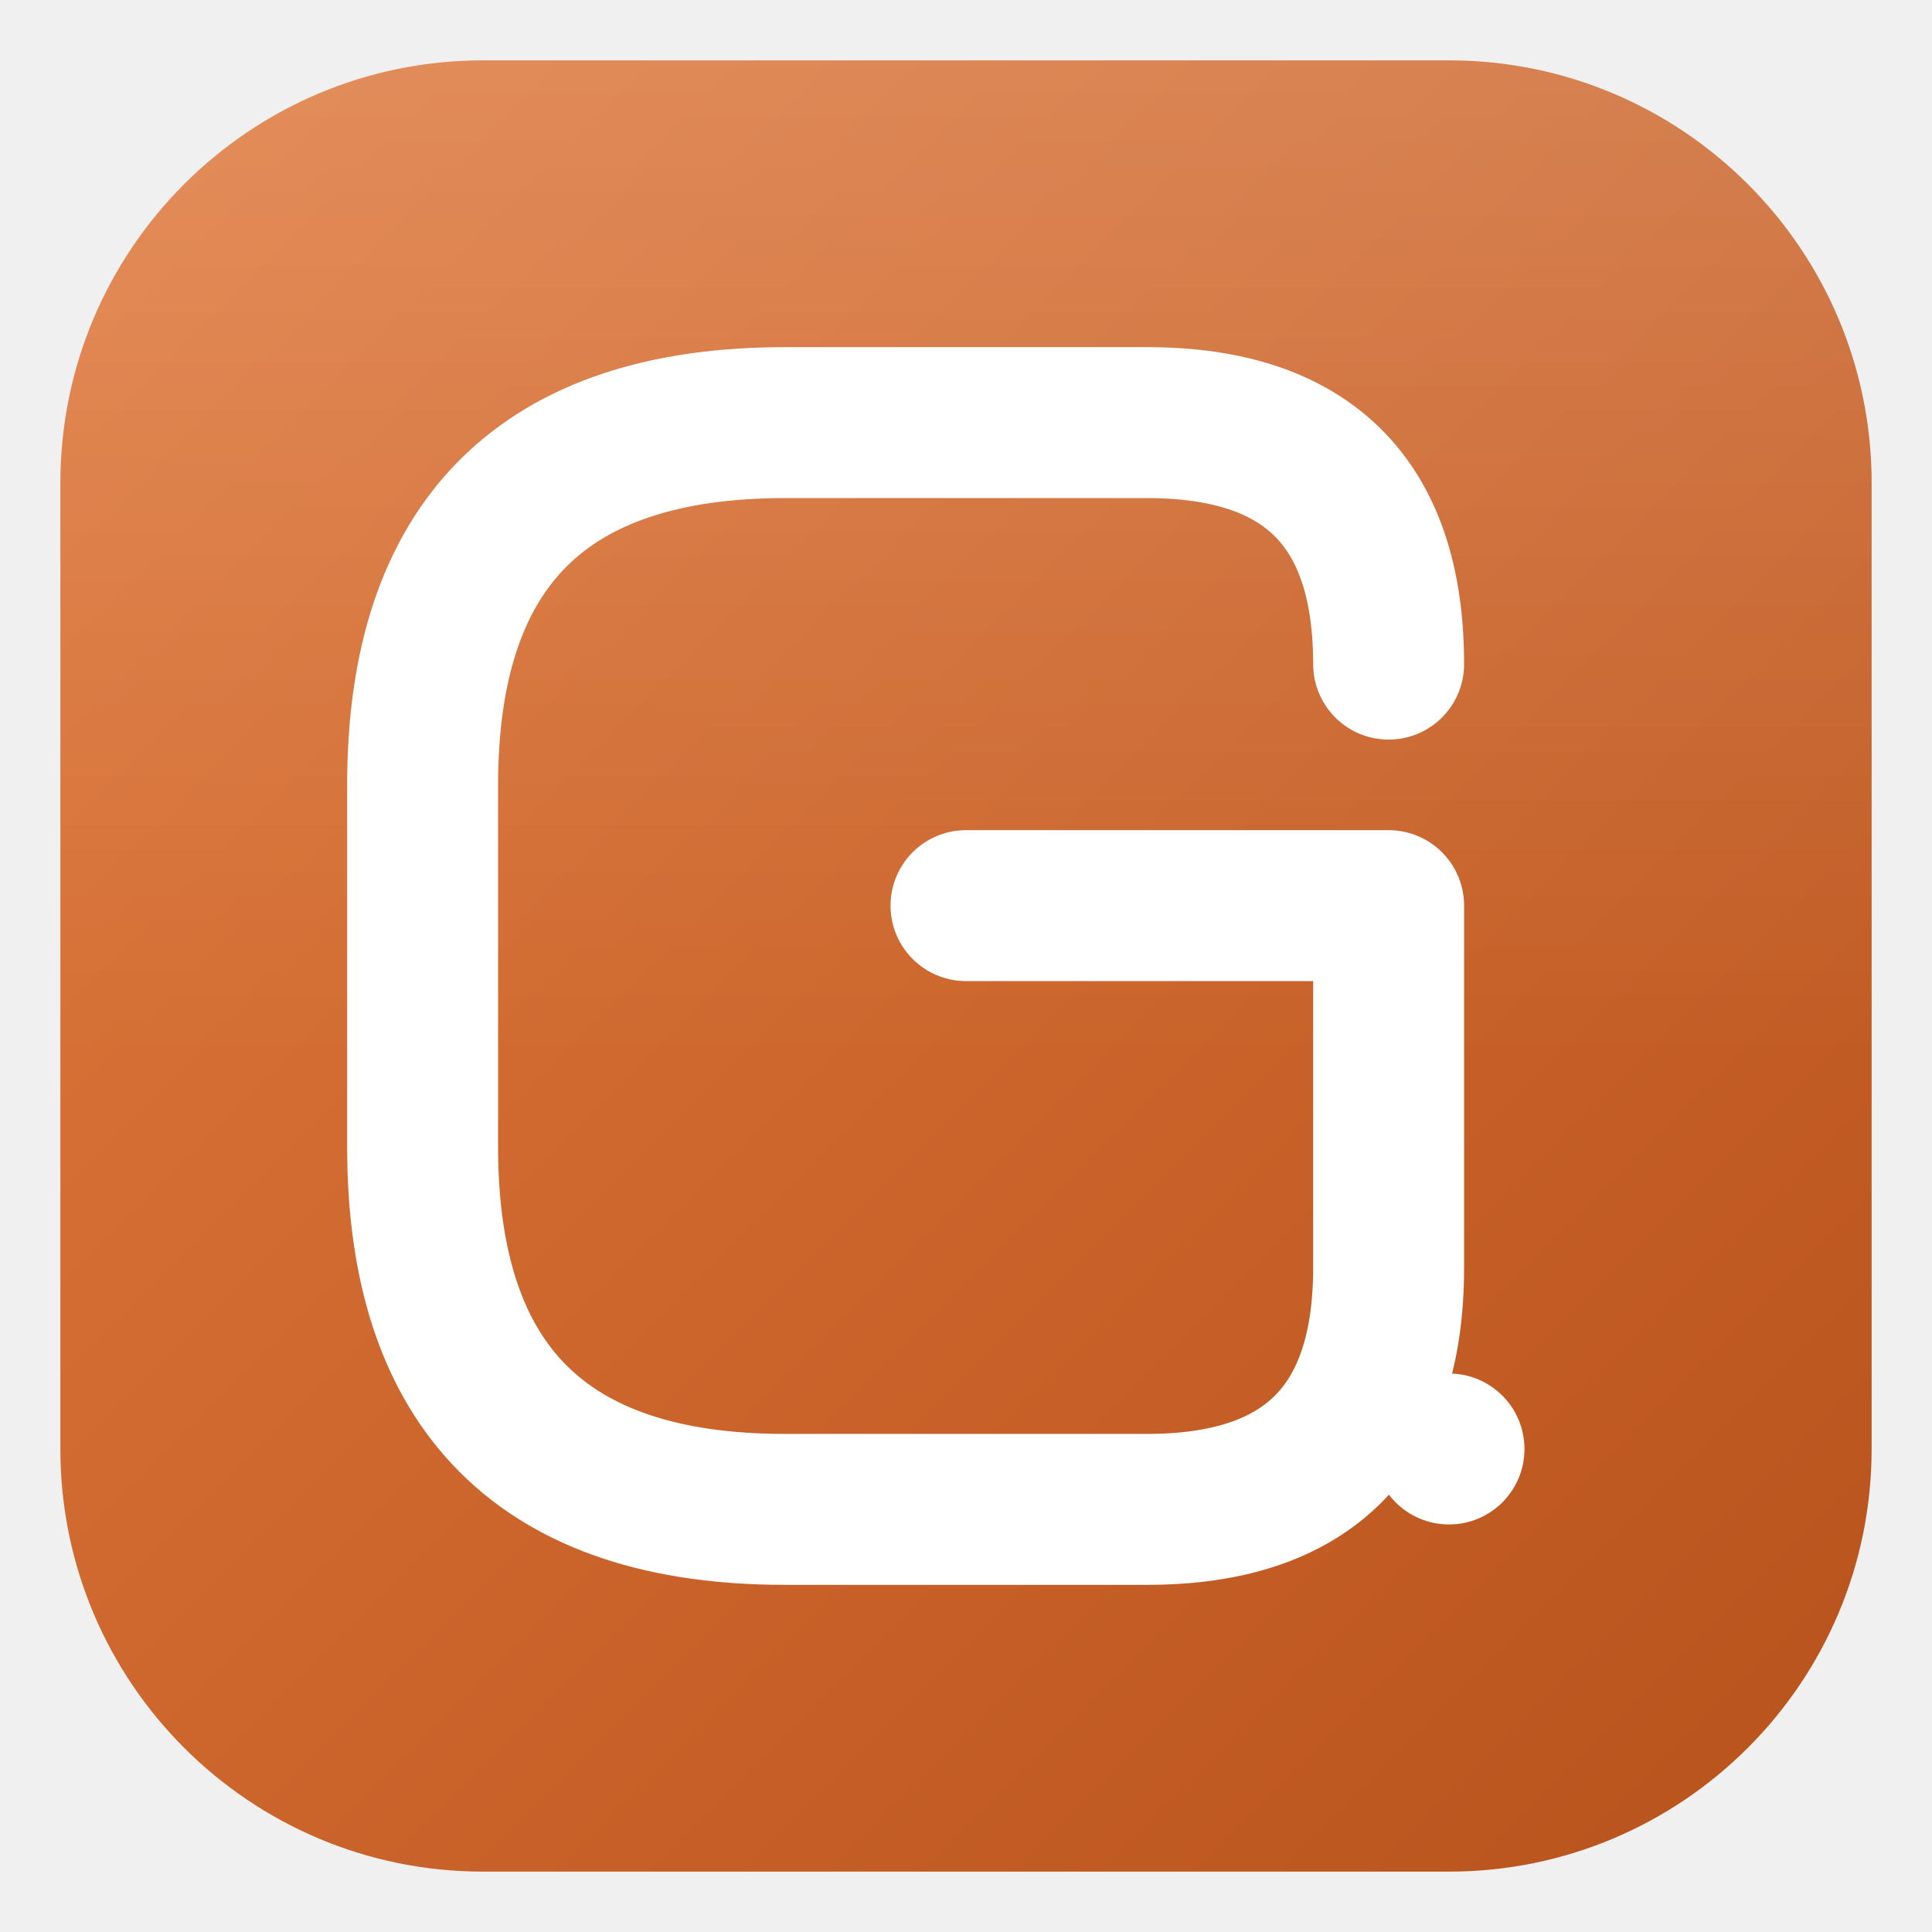
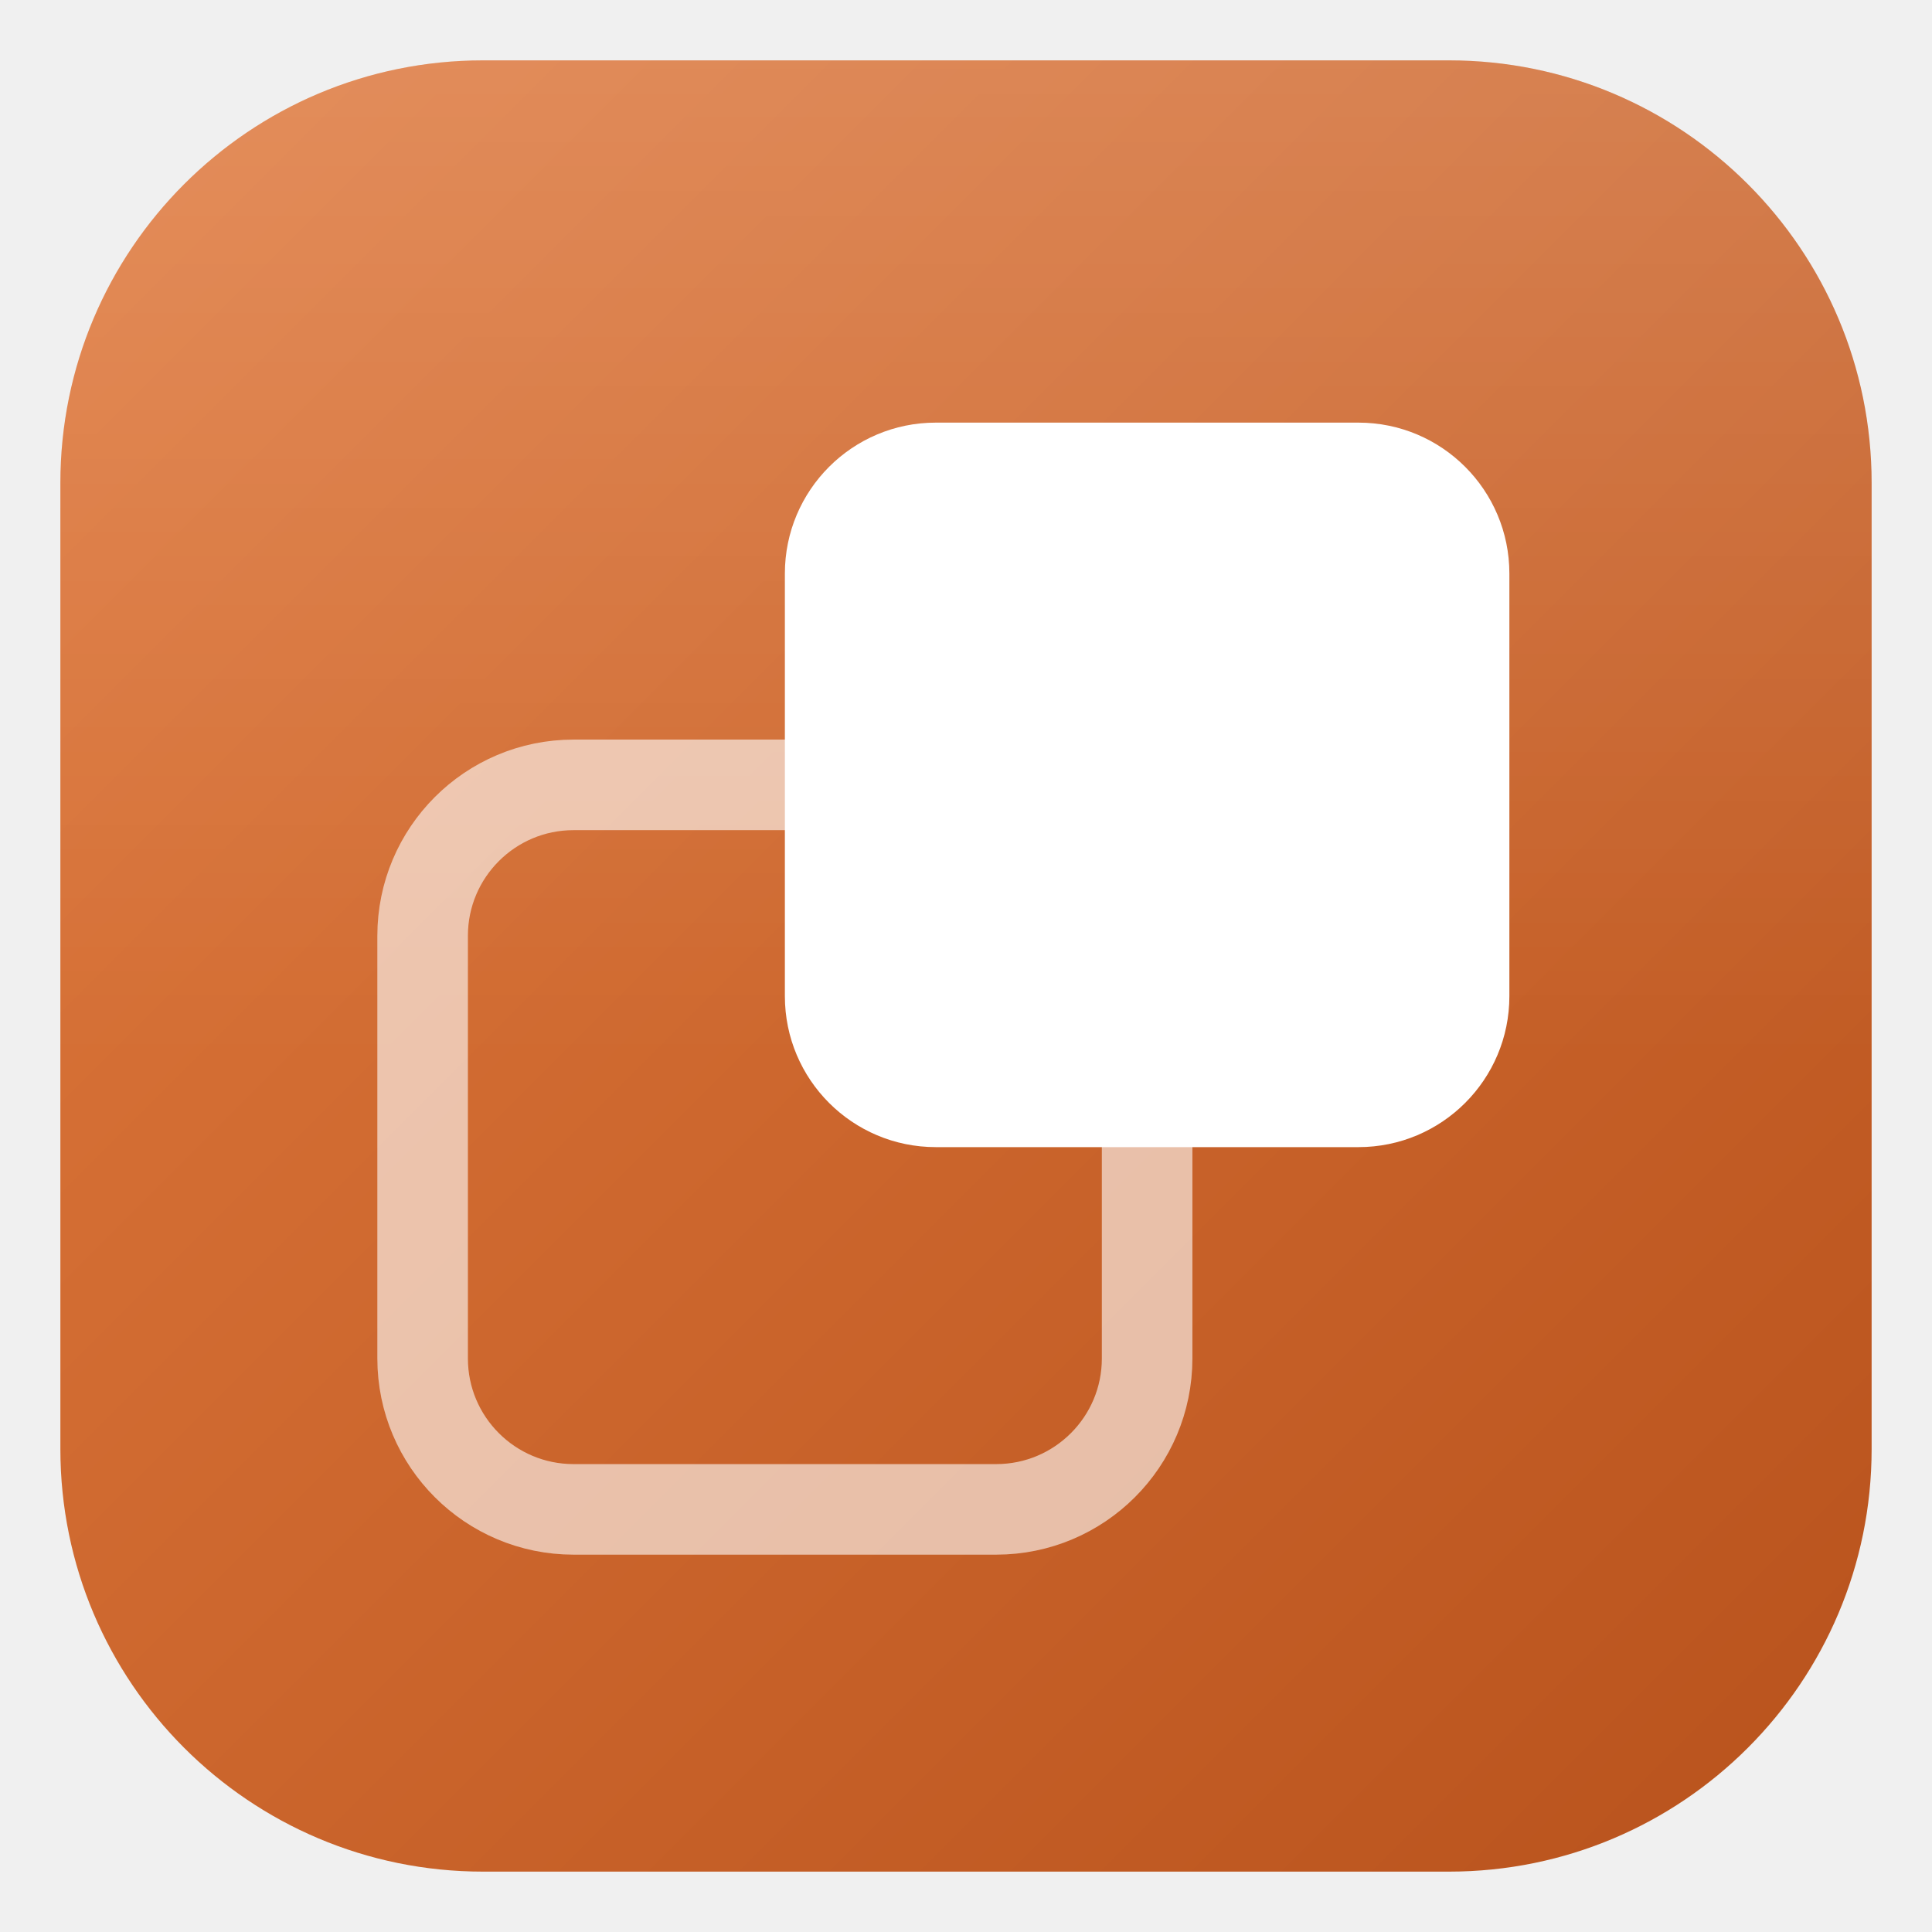
<svg xmlns="http://www.w3.org/2000/svg" viewBox="0 0 64 64" fill="none">
  <defs>
    <linearGradient id="gs-ember-bg" x1="0%" y1="0%" x2="100%" y2="100%">
      <stop offset="0%" stop-color="#E07A3E" />
      <stop offset="100%" stop-color="#B8521C" />
    </linearGradient>
    <linearGradient id="gs-ember-hl" x1="0%" y1="0%" x2="0%" y2="100%">
      <stop offset="0%" stop-color="#FFFFFF" stop-opacity="0.16" />
      <stop offset="55%" stop-color="#FFFFFF" stop-opacity="0" />
    </linearGradient>
  </defs>
  <rect x="2" y="2" width="60" height="60" rx="14" fill="url(#gs-ember-bg)" />
  <rect x="2" y="2" width="60" height="60" rx="14" fill="url(#gs-ember-hl)" />
-   <path d="M 46 22            Q 46 14 38 14            L 26 14            Q 14 14 14 26            L 14 38            Q 14 50 26 50            L 38 50            Q 46 50 46 42            L 46 30            L 32 30" stroke="#FFFFFF" stroke-width="5" stroke-linecap="round" stroke-linejoin="round" fill="none" />
-   <circle cx="48" cy="48" r="2.5" fill="#FFFFFF" />
+   <rect x="14" y="26" width="24" height="24" rx="5" fill="none" stroke="#FFFFFF" stroke-width="3" stroke-opacity="0.6" />
+   <rect x="26" y="14" width="24" height="24" rx="5" fill="#FFFFFF" />
</svg>
